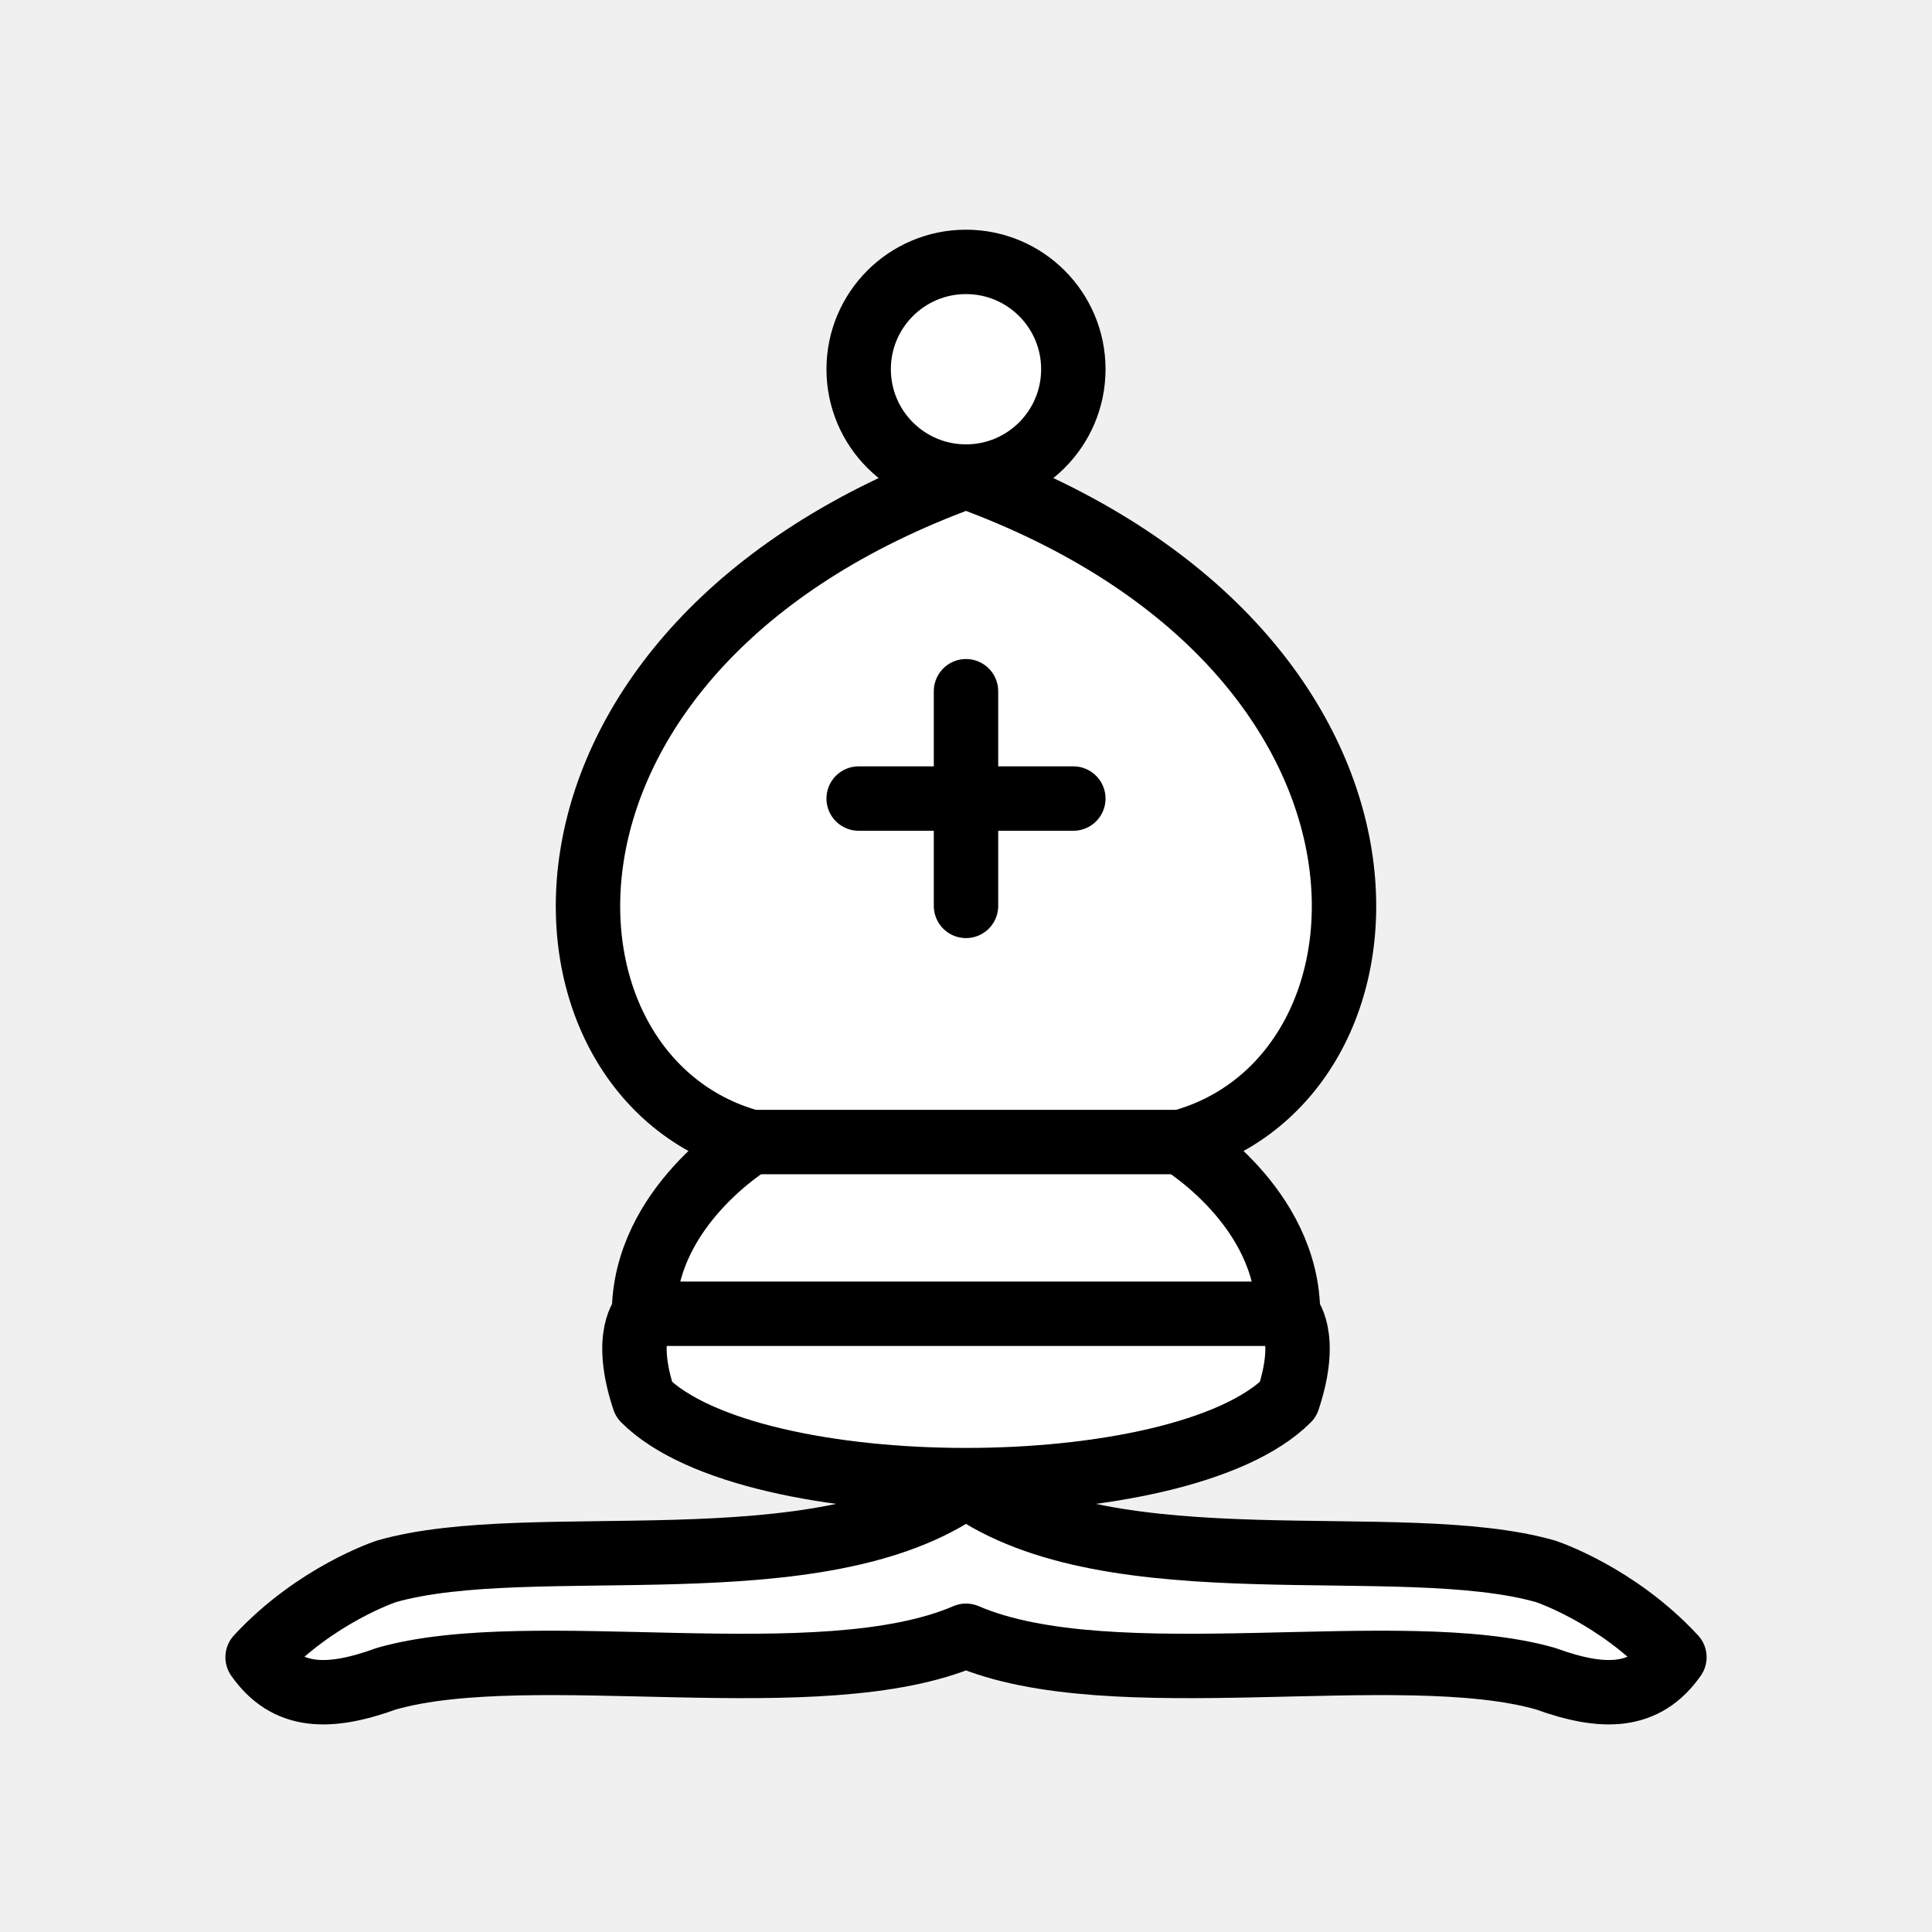
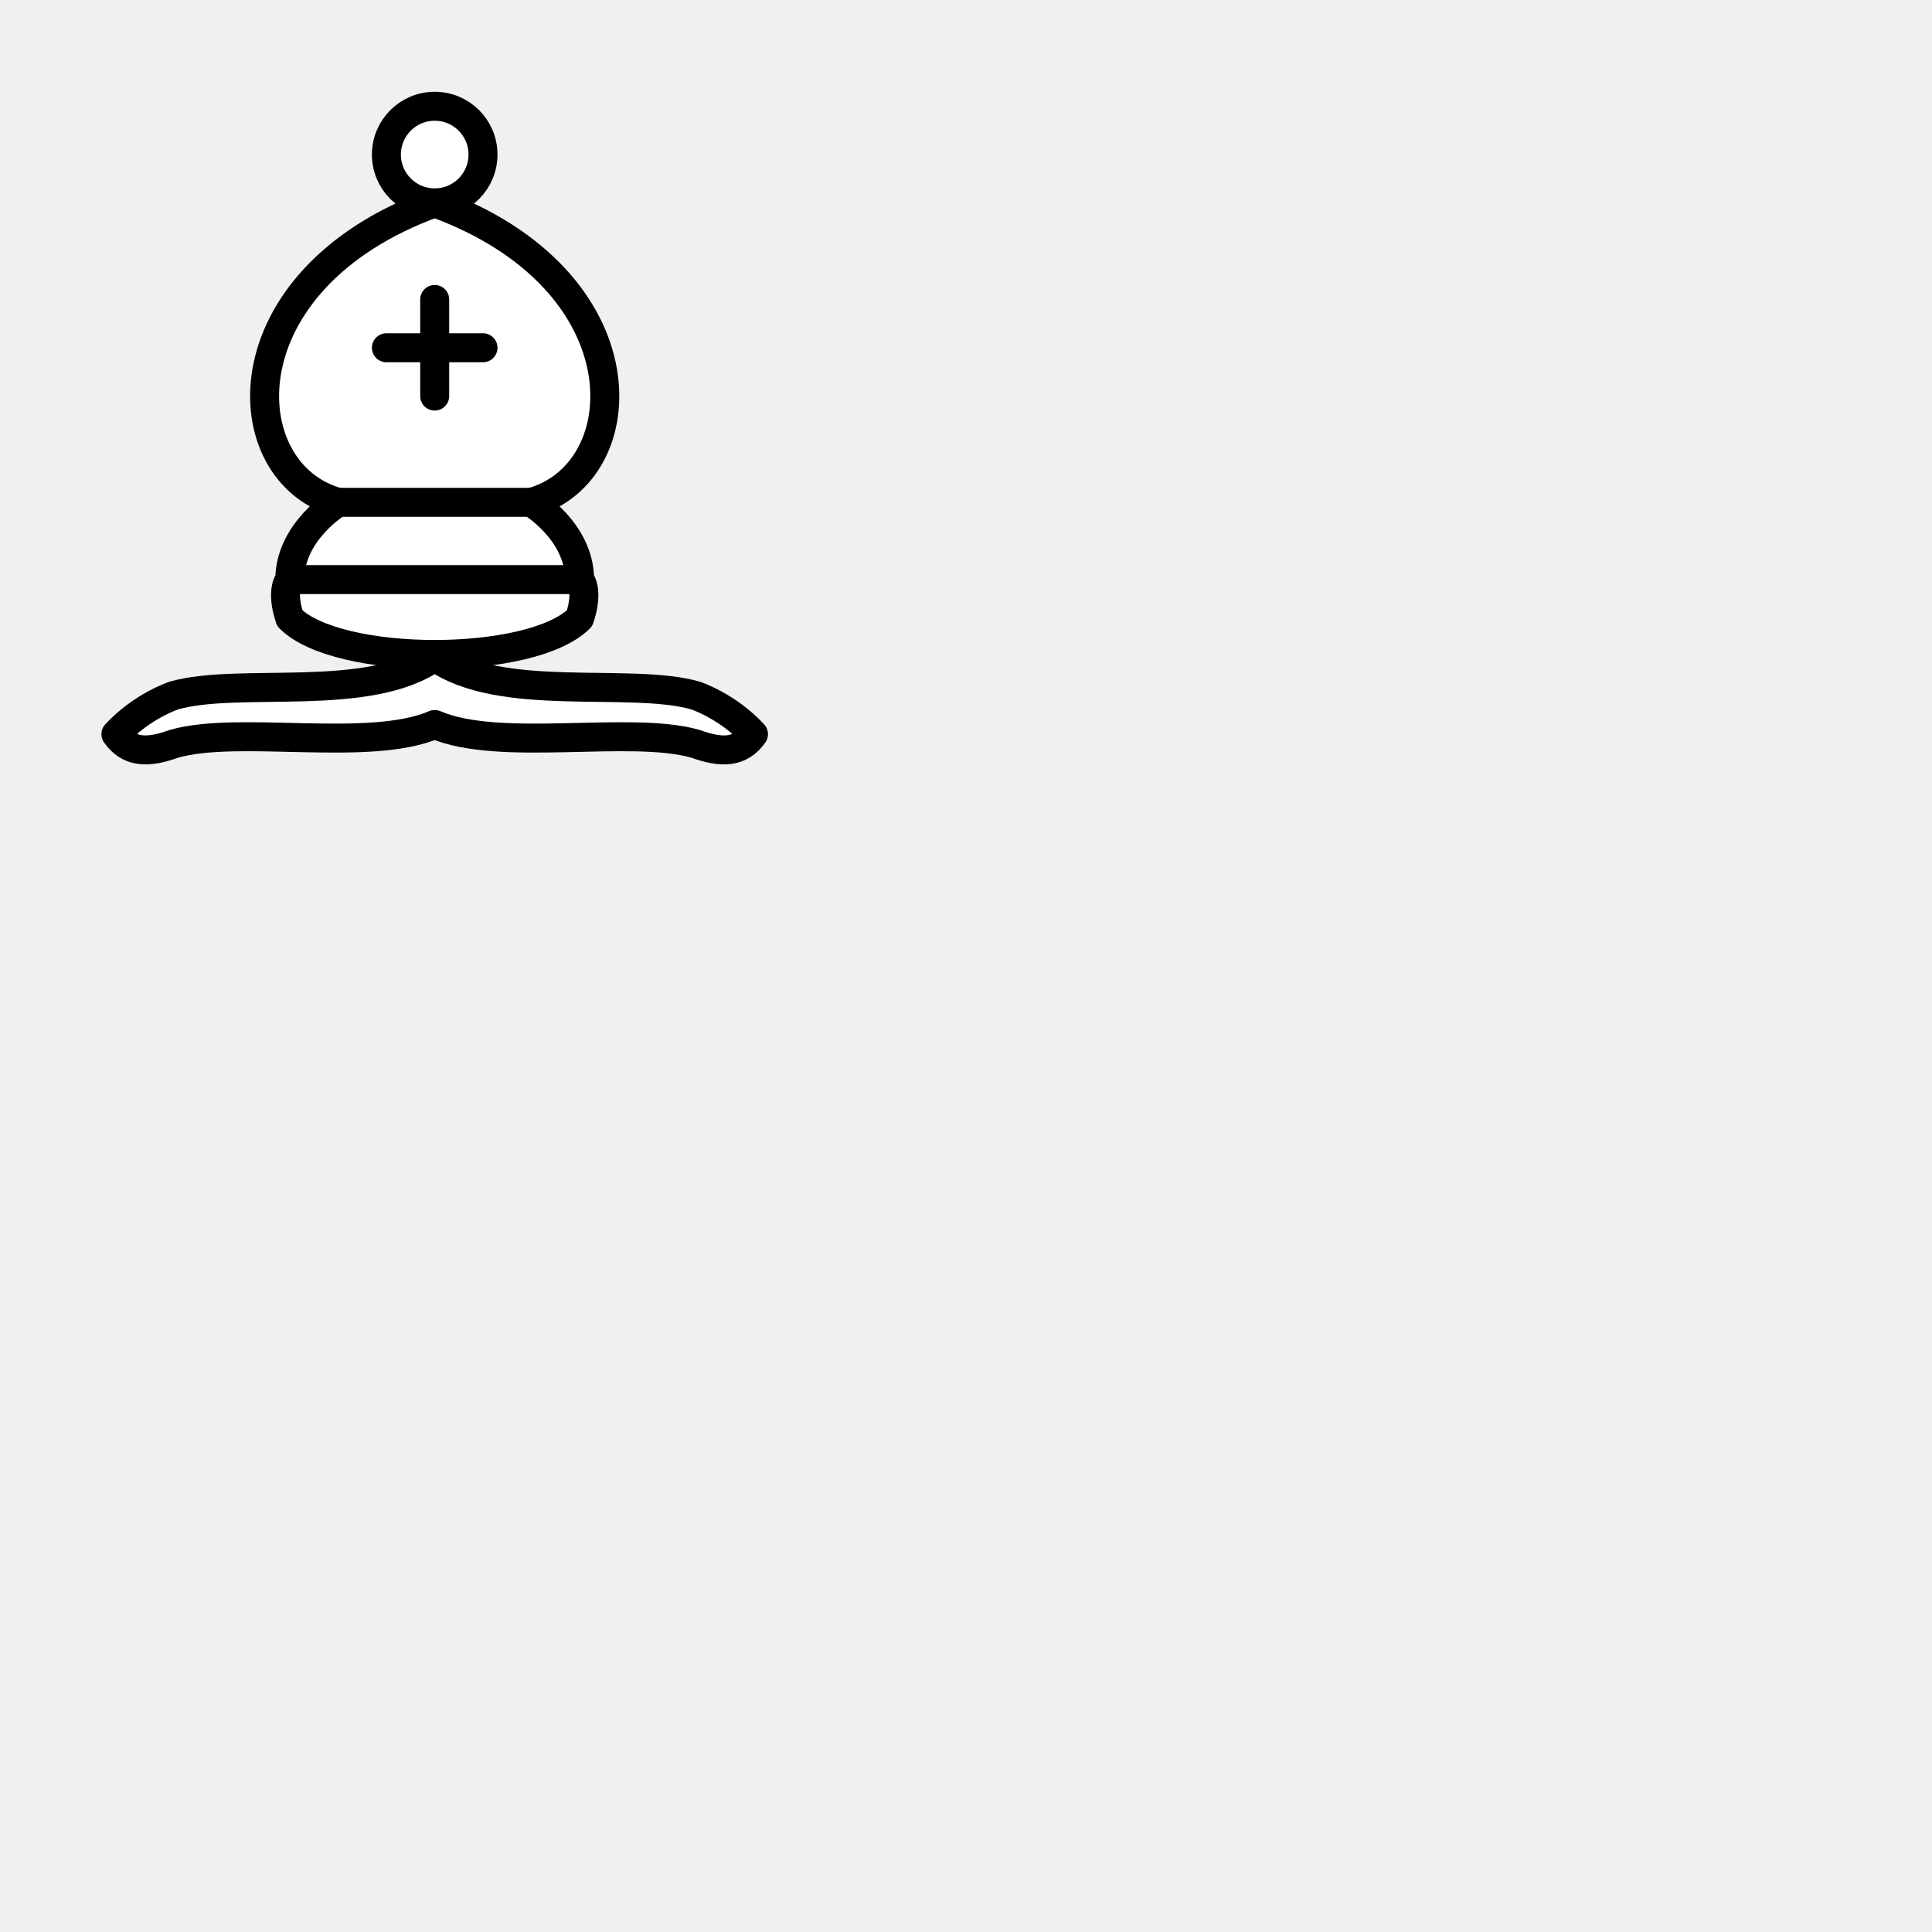
- <svg xmlns="http://www.w3.org/2000/svg" version="1.1" width="45" height="45">
-   <g style="opacity:1; fill:none; fill-rule:evenodd; fill-opacity:1; stroke:#000000; stroke-width:1.5; stroke-linecap:round; stroke-linejoin:round; stroke-miterlimit:4; stroke-dasharray:none; stroke-opacity:1;" transform="translate(0,0.6)">
+ <svg xmlns="http://www.w3.org/2000/svg" version="1.1" width="100" height="100">
+   <g style="opacity:1; fill:none; fill-rule:evenodd; fill-opacity:1; stroke:#000000; stroke-width:1.5; stroke-linecap:round; stroke-linejoin:round; stroke-miterlimit:4; stroke-dasharray:none; stroke-opacity:1;">
    <g style="fill:#ffffff; stroke:#000000; stroke-linecap:butt;">
      <path d="M 9,36 C 12.39,35.03 19.11,36.43 22.5,34 C 25.89,36.43 32.61,35.03 36,36 C 36,36 37.65,36.54 39,38 C 38.32,38.97 37.35,38.99 36,38.5 C 32.61,37.53 25.89,38.96 22.5,37.5 C 19.11,38.96 12.39,37.53 9,38.5 C 7.65,38.99 6.68,38.97 6,38 C 7.35,36.54 9,36 9,36 z" />
      <path d="M 15,32 C 17.5,34.5 27.5,34.5 30,32 C 30.5,30.5 30,30 30,30 C 30,27.5 27.5,26 27.5,26 C 33,24.5 33.5,14.5 22.5,10.5 C 11.5,14.5 12,24.5 17.5,26 C 17.5,26 15,27.5 15,30 C 15,30 14.5,30.5 15,32 z" />
      <path d="M 25 8 A 2.5 2.5 0 1 1  20,8 A 2.5 2.5 0 1 1  25 8 z" />
    </g>
    <path d="M 17.5,26 L 27.5,26 M 15,30 L 30,30 M 22.5,15.5 L 22.5,20.5 M 20,18 L 25,18" style="fill:none; stroke:#000000; stroke-linejoin:miter;" />
  </g>
</svg>
